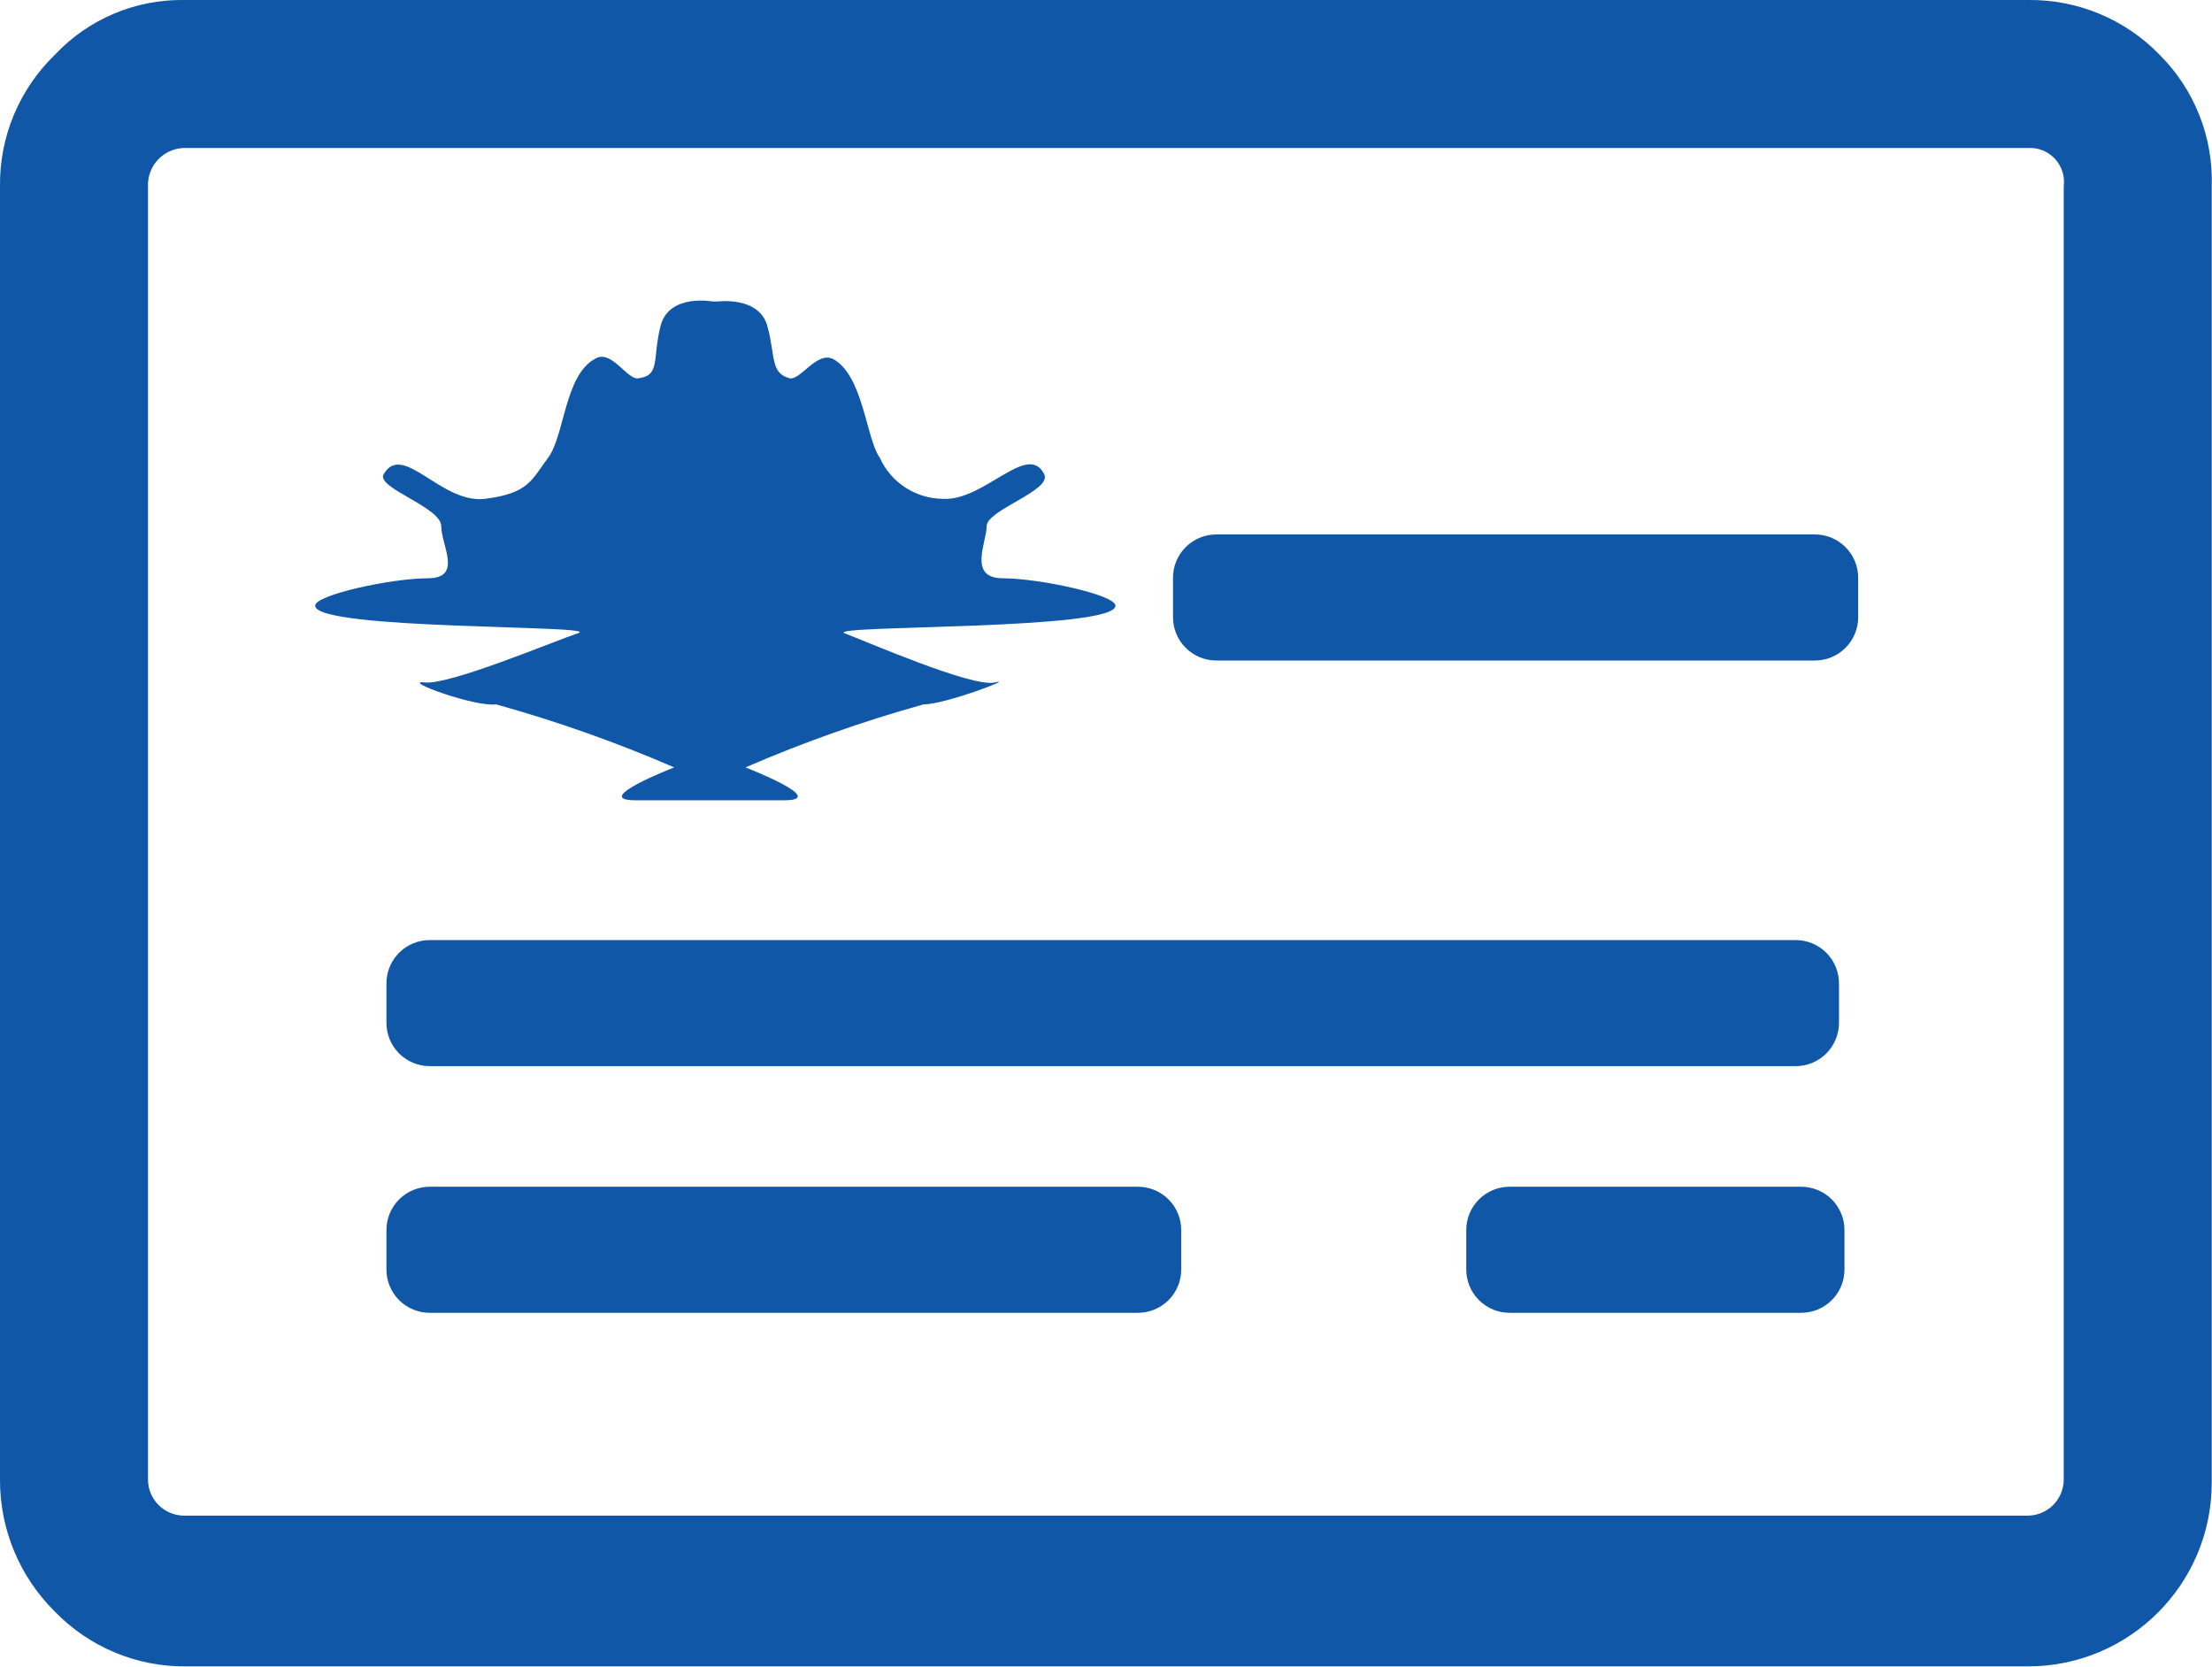
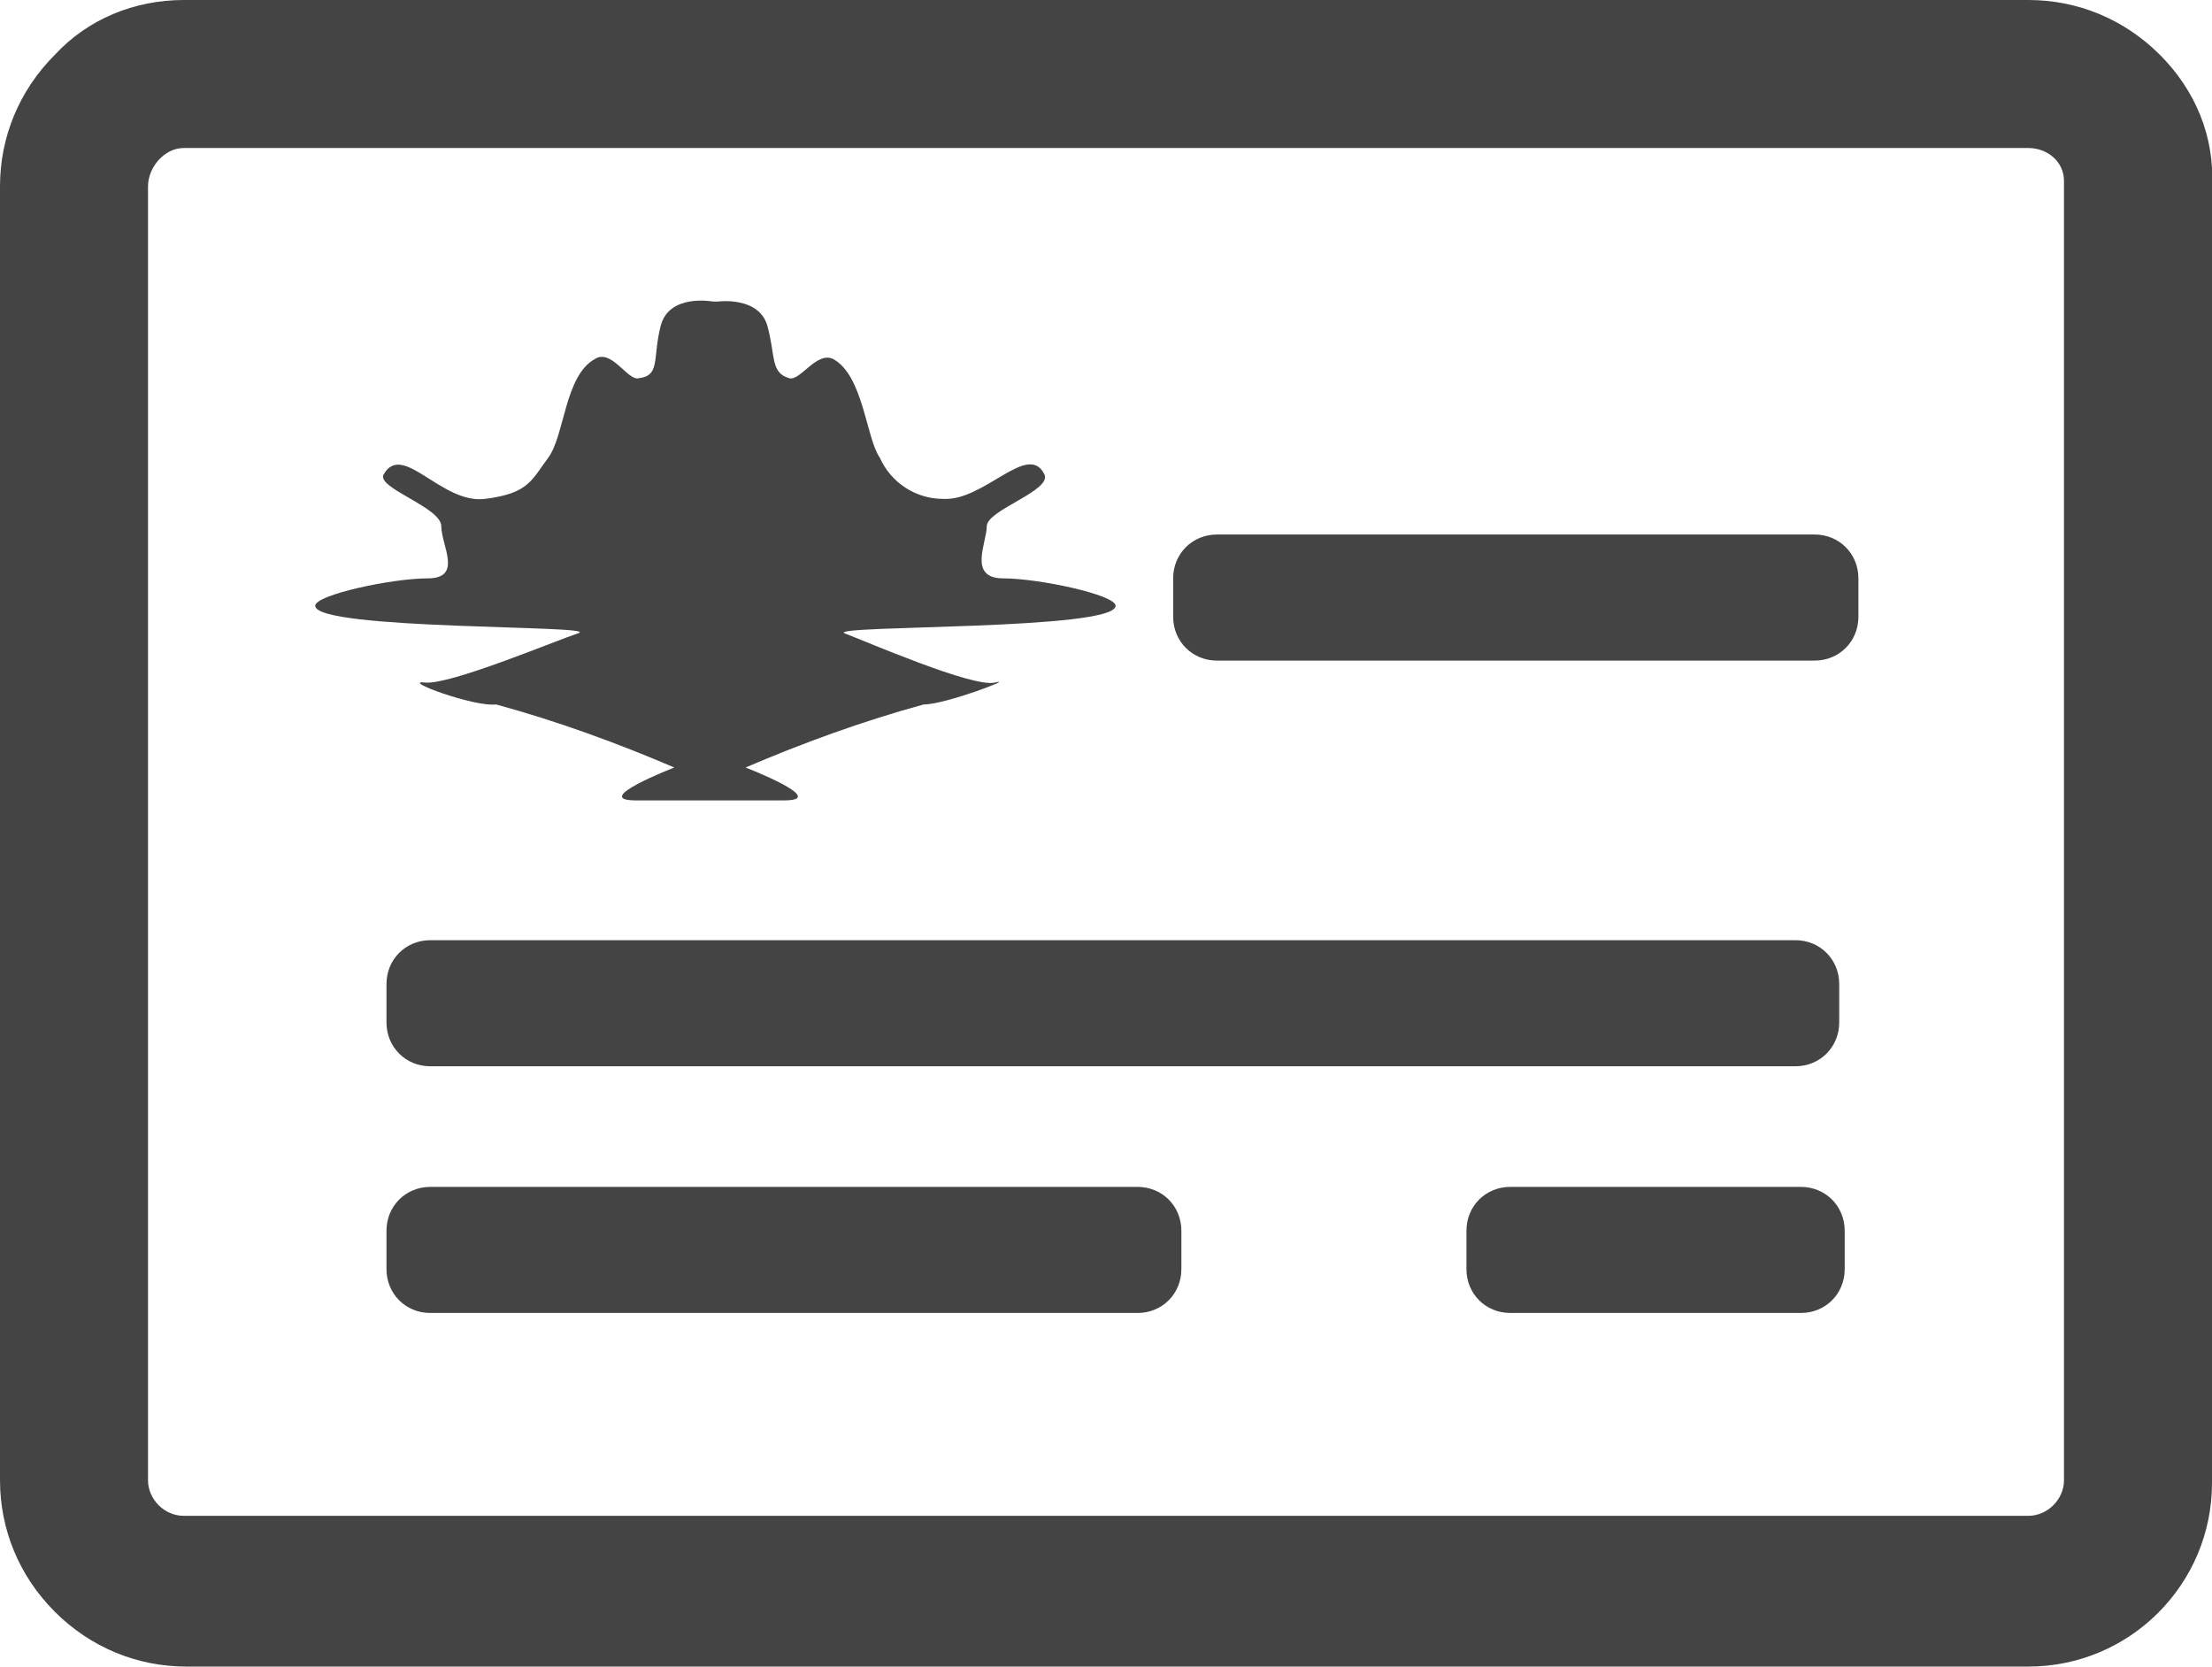
- <svg xmlns="http://www.w3.org/2000/svg" id="Layer_1" data-name="Layer 1" viewBox="0 0 80.71 60.8">
-   <defs>
-     <style>.cls-1{fill:#1057a7;}</style>
-   </defs>
-   <path class="cls-1" d="M44.4,19.5H66.2a1.58,1.58,0,0,1,1.6,1.6v1.4a1.58,1.58,0,0,1-1.6,1.6H44.4a1.58,1.58,0,0,1-1.6-1.6V21.1A1.58,1.58,0,0,1,44.4,19.5Z" />
-   <path class="cls-1" d="M15.7,43.3H41.5a1.58,1.58,0,0,1,1.6,1.6v1.4a1.58,1.58,0,0,1-1.6,1.6H15.7a1.58,1.58,0,0,1-1.6-1.6V44.9A1.58,1.58,0,0,1,15.7,43.3Z" />
-   <path class="cls-1" d="M55.1,43.3H65.7a1.58,1.58,0,0,1,1.6,1.6v1.4a1.58,1.58,0,0,1-1.6,1.6H55.1a1.58,1.58,0,0,1-1.6-1.6V44.9A1.58,1.58,0,0,1,55.1,43.3Z" />
-   <path class="cls-1" d="M78.8,2A6.57,6.57,0,0,0,74,0H6.7A6.34,6.34,0,0,0,2,2,6.57,6.57,0,0,0,0,6.8V54a6.73,6.73,0,0,0,2,4.8,6.57,6.57,0,0,0,4.8,2H74a6.7,6.7,0,0,0,6.7-6.7V6.8A6.48,6.48,0,0,0,78.8,2ZM75.3,54A1.32,1.32,0,0,1,74,55.3H6.7A1.32,1.32,0,0,1,5.4,54V6.8A1.35,1.35,0,0,1,6.7,5.4H74a1.24,1.24,0,0,1,1.3,1.4h0Z" />
-   <path class="cls-1" d="M40.7,22.1c0-.4-2.8-1-4.1-1s-.6-1.3-.6-1.9,2.4-1.3,2.1-1.9c-.6-1.2-2.2,1-3.7.9a2.55,2.55,0,0,1-2.3-1.5c-.5-.7-.6-3-1.7-3.6-.6-.3-1.2.8-1.6.7-.7-.2-.5-.8-.8-1.9s-1.8-.9-1.8-.9H26s-1.6-.3-1.9.9,0,1.8-.8,1.9c-.4.1-1-1.1-1.6-.7-1.1.6-1.1,2.8-1.7,3.6s-.7,1.3-2.3,1.5-3-2.1-3.7-.9c-.3.5,2.1,1.2,2.1,1.9s.8,1.9-.5,1.9-4.1.6-4.1,1c0,.9,10.5.7,9.6,1s-4.7,1.9-5.6,1.8,1.8.9,2.6.8A50.18,50.18,0,0,1,24.6,28s-3.1,1.2-1.4,1.2h5.4c1.7,0-1.4-1.2-1.4-1.2a50.18,50.18,0,0,1,6.5-2.3c.8,0,3.4-1,2.6-.8s-4.7-1.5-5.5-1.8C30.3,22.8,40.7,23,40.7,22.1Z" />
-   <path class="cls-1" d="M15.7,34.3H65.5a1.58,1.58,0,0,1,1.6,1.6v1.4a1.58,1.58,0,0,1-1.6,1.6H15.7a1.58,1.58,0,0,1-1.6-1.6V35.9A1.58,1.58,0,0,1,15.7,34.3Z" />
+ <svg xmlns="http://www.w3.org/2000/svg" version="1.1" id="Layer_1" x="0px" y="0px" viewBox="0 0 80.7 60.8" style="enable-background:new 0 0 80.7 60.8;" xml:space="preserve">
+   <style type="text/css">
+ 	.st0{fill:#444444;}
+ </style>
+   <path class="st0" d="M44.4,19.5h21.8c0.9,0,1.6,0.7,1.6,1.6c0,0,0,0,0,0v1.4c0,0.9-0.7,1.6-1.6,1.6c0,0,0,0,0,0H44.4  c-0.9,0-1.6-0.7-1.6-1.6c0,0,0,0,0,0v-1.4C42.8,20.2,43.5,19.5,44.4,19.5C44.4,19.5,44.4,19.5,44.4,19.5z" />
+   <path class="st0" d="M15.7,43.3h25.8c0.9,0,1.6,0.7,1.6,1.6c0,0,0,0,0,0v1.4c0,0.9-0.7,1.6-1.6,1.6c0,0,0,0,0,0H15.7  c-0.9,0-1.6-0.7-1.6-1.6c0,0,0,0,0,0v-1.4C14.1,44,14.8,43.3,15.7,43.3C15.7,43.3,15.7,43.3,15.7,43.3z" />
+   <path class="st0" d="M55.1,43.3h10.6c0.9,0,1.6,0.7,1.6,1.6c0,0,0,0,0,0v1.4c0,0.9-0.7,1.6-1.6,1.6c0,0,0,0,0,0H55.1  c-0.9,0-1.6-0.7-1.6-1.6c0,0,0,0,0,0v-1.4C53.5,44,54.2,43.3,55.1,43.3C55.1,43.3,55.1,43.3,55.1,43.3z" />
+   <path class="st0" d="M78.8,2c-1.3-1.3-3-2-4.8-2H6.7C4.9,0,3.2,0.7,2,2C0.7,3.3,0,5,0,6.8V54c0,1.8,0.7,3.5,2,4.8c1.3,1.3,3,2,4.8,2  H74c3.7,0,6.7-3,6.7-6.7V6.8C80.8,5,80.1,3.3,78.8,2z M75.3,54c0,0.7-0.6,1.3-1.3,1.3H6.7c-0.7,0-1.3-0.6-1.3-1.3V6.8  c0-0.7,0.6-1.4,1.3-1.4c0,0,0,0,0,0H74c0.7,0,1.3,0.5,1.3,1.2c0,0.1,0,0.2,0,0.2l0,0V54z" />
+   <path class="st0" d="M40.7,22.1c0-0.4-2.8-1-4.1-1S36,19.8,36,19.2s2.4-1.3,2.1-1.9c-0.6-1.2-2.2,1-3.7,0.9c-1,0-1.9-0.6-2.3-1.5  c-0.5-0.7-0.6-3-1.7-3.6c-0.6-0.3-1.2,0.8-1.6,0.7c-0.7-0.2-0.5-0.8-0.8-1.9S26.2,11,26.2,11H26c0,0-1.6-0.3-1.9,0.9s0,1.8-0.8,1.9  c-0.4,0.1-1-1.1-1.6-0.7c-1.1,0.6-1.1,2.8-1.7,3.6c-0.6,0.8-0.7,1.3-2.3,1.5s-3-2.1-3.7-0.9c-0.3,0.5,2.1,1.2,2.1,1.9  s0.8,1.9-0.5,1.9s-4.1,0.6-4.1,1c0,0.9,10.5,0.7,9.6,1s-4.7,1.9-5.6,1.8s1.8,0.9,2.6,0.8c2.2,0.6,4.4,1.4,6.5,2.3  c0,0-3.1,1.2-1.4,1.2h5.4c1.7,0-1.4-1.2-1.4-1.2c2.1-0.9,4.3-1.7,6.5-2.3c0.8,0,3.4-1,2.6-0.8s-4.7-1.5-5.5-1.8  C30.3,22.8,40.7,23,40.7,22.1z" />
+   <path class="st0" d="M15.7,34.3h49.8c0.9,0,1.6,0.7,1.6,1.6c0,0,0,0,0,0v1.4c0,0.9-0.7,1.6-1.6,1.6c0,0,0,0,0,0H15.7  c-0.9,0-1.6-0.7-1.6-1.6c0,0,0,0,0,0v-1.4C14.1,35,14.8,34.3,15.7,34.3C15.7,34.3,15.7,34.3,15.7,34.3z" />
</svg>
